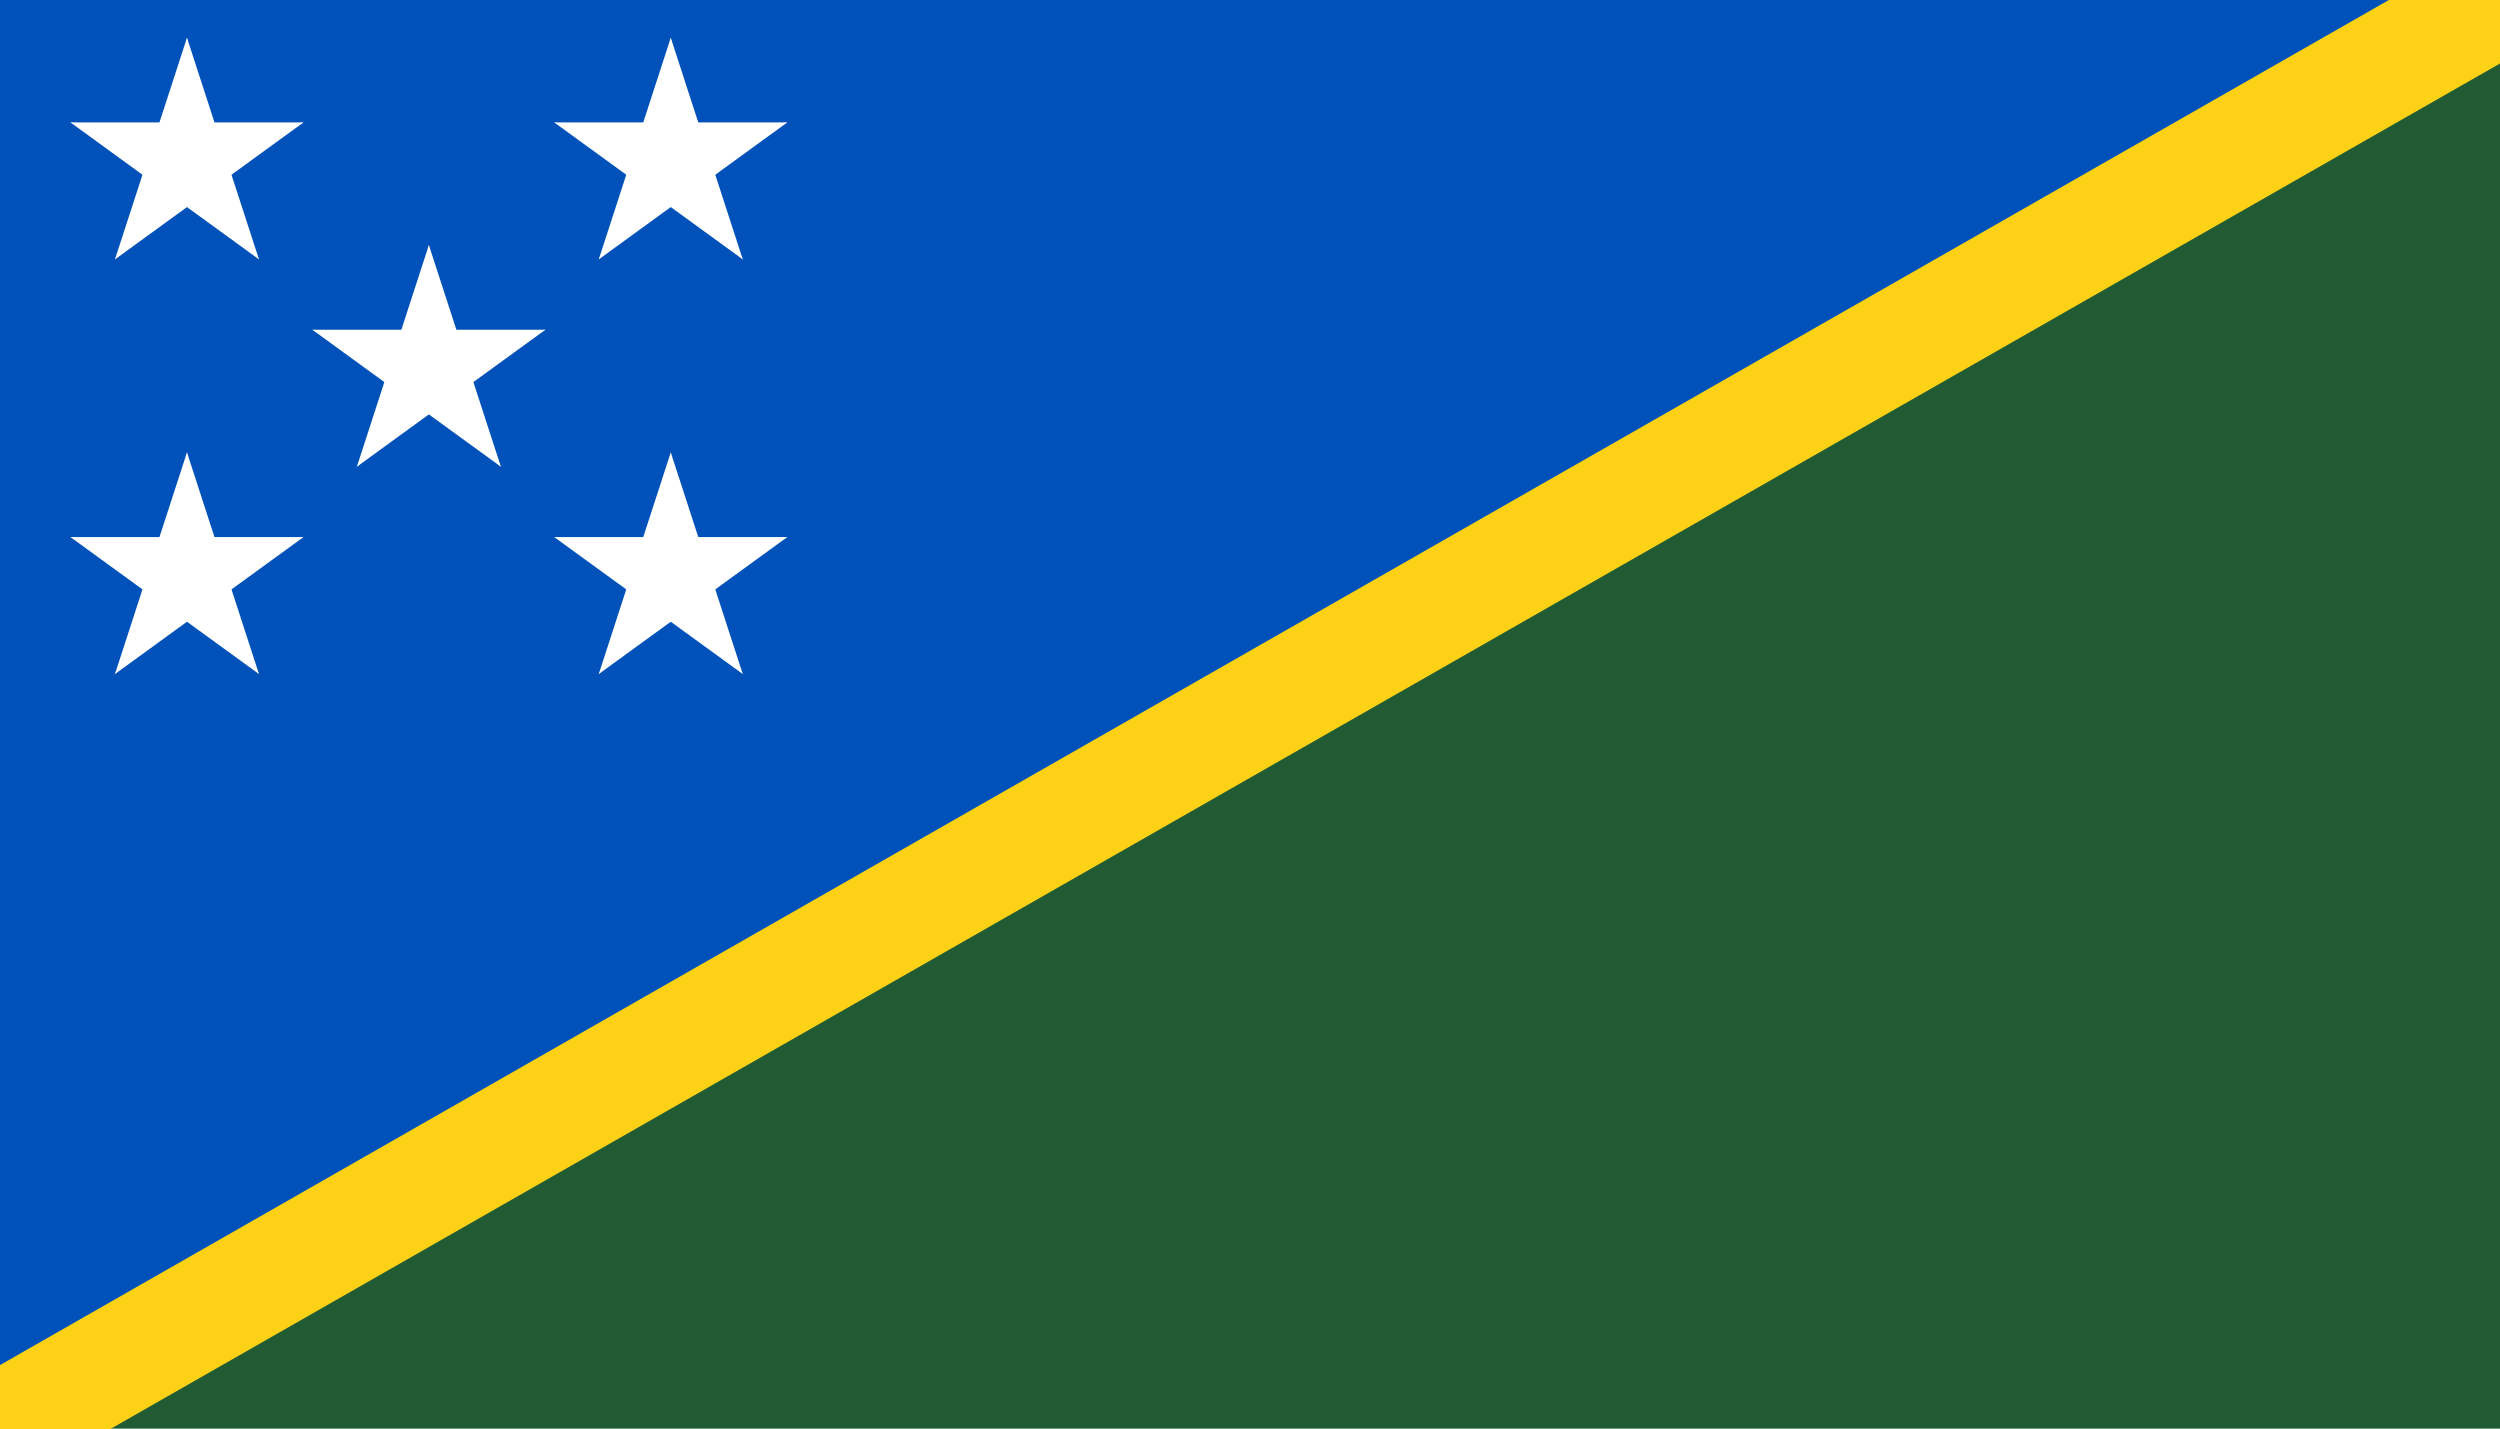
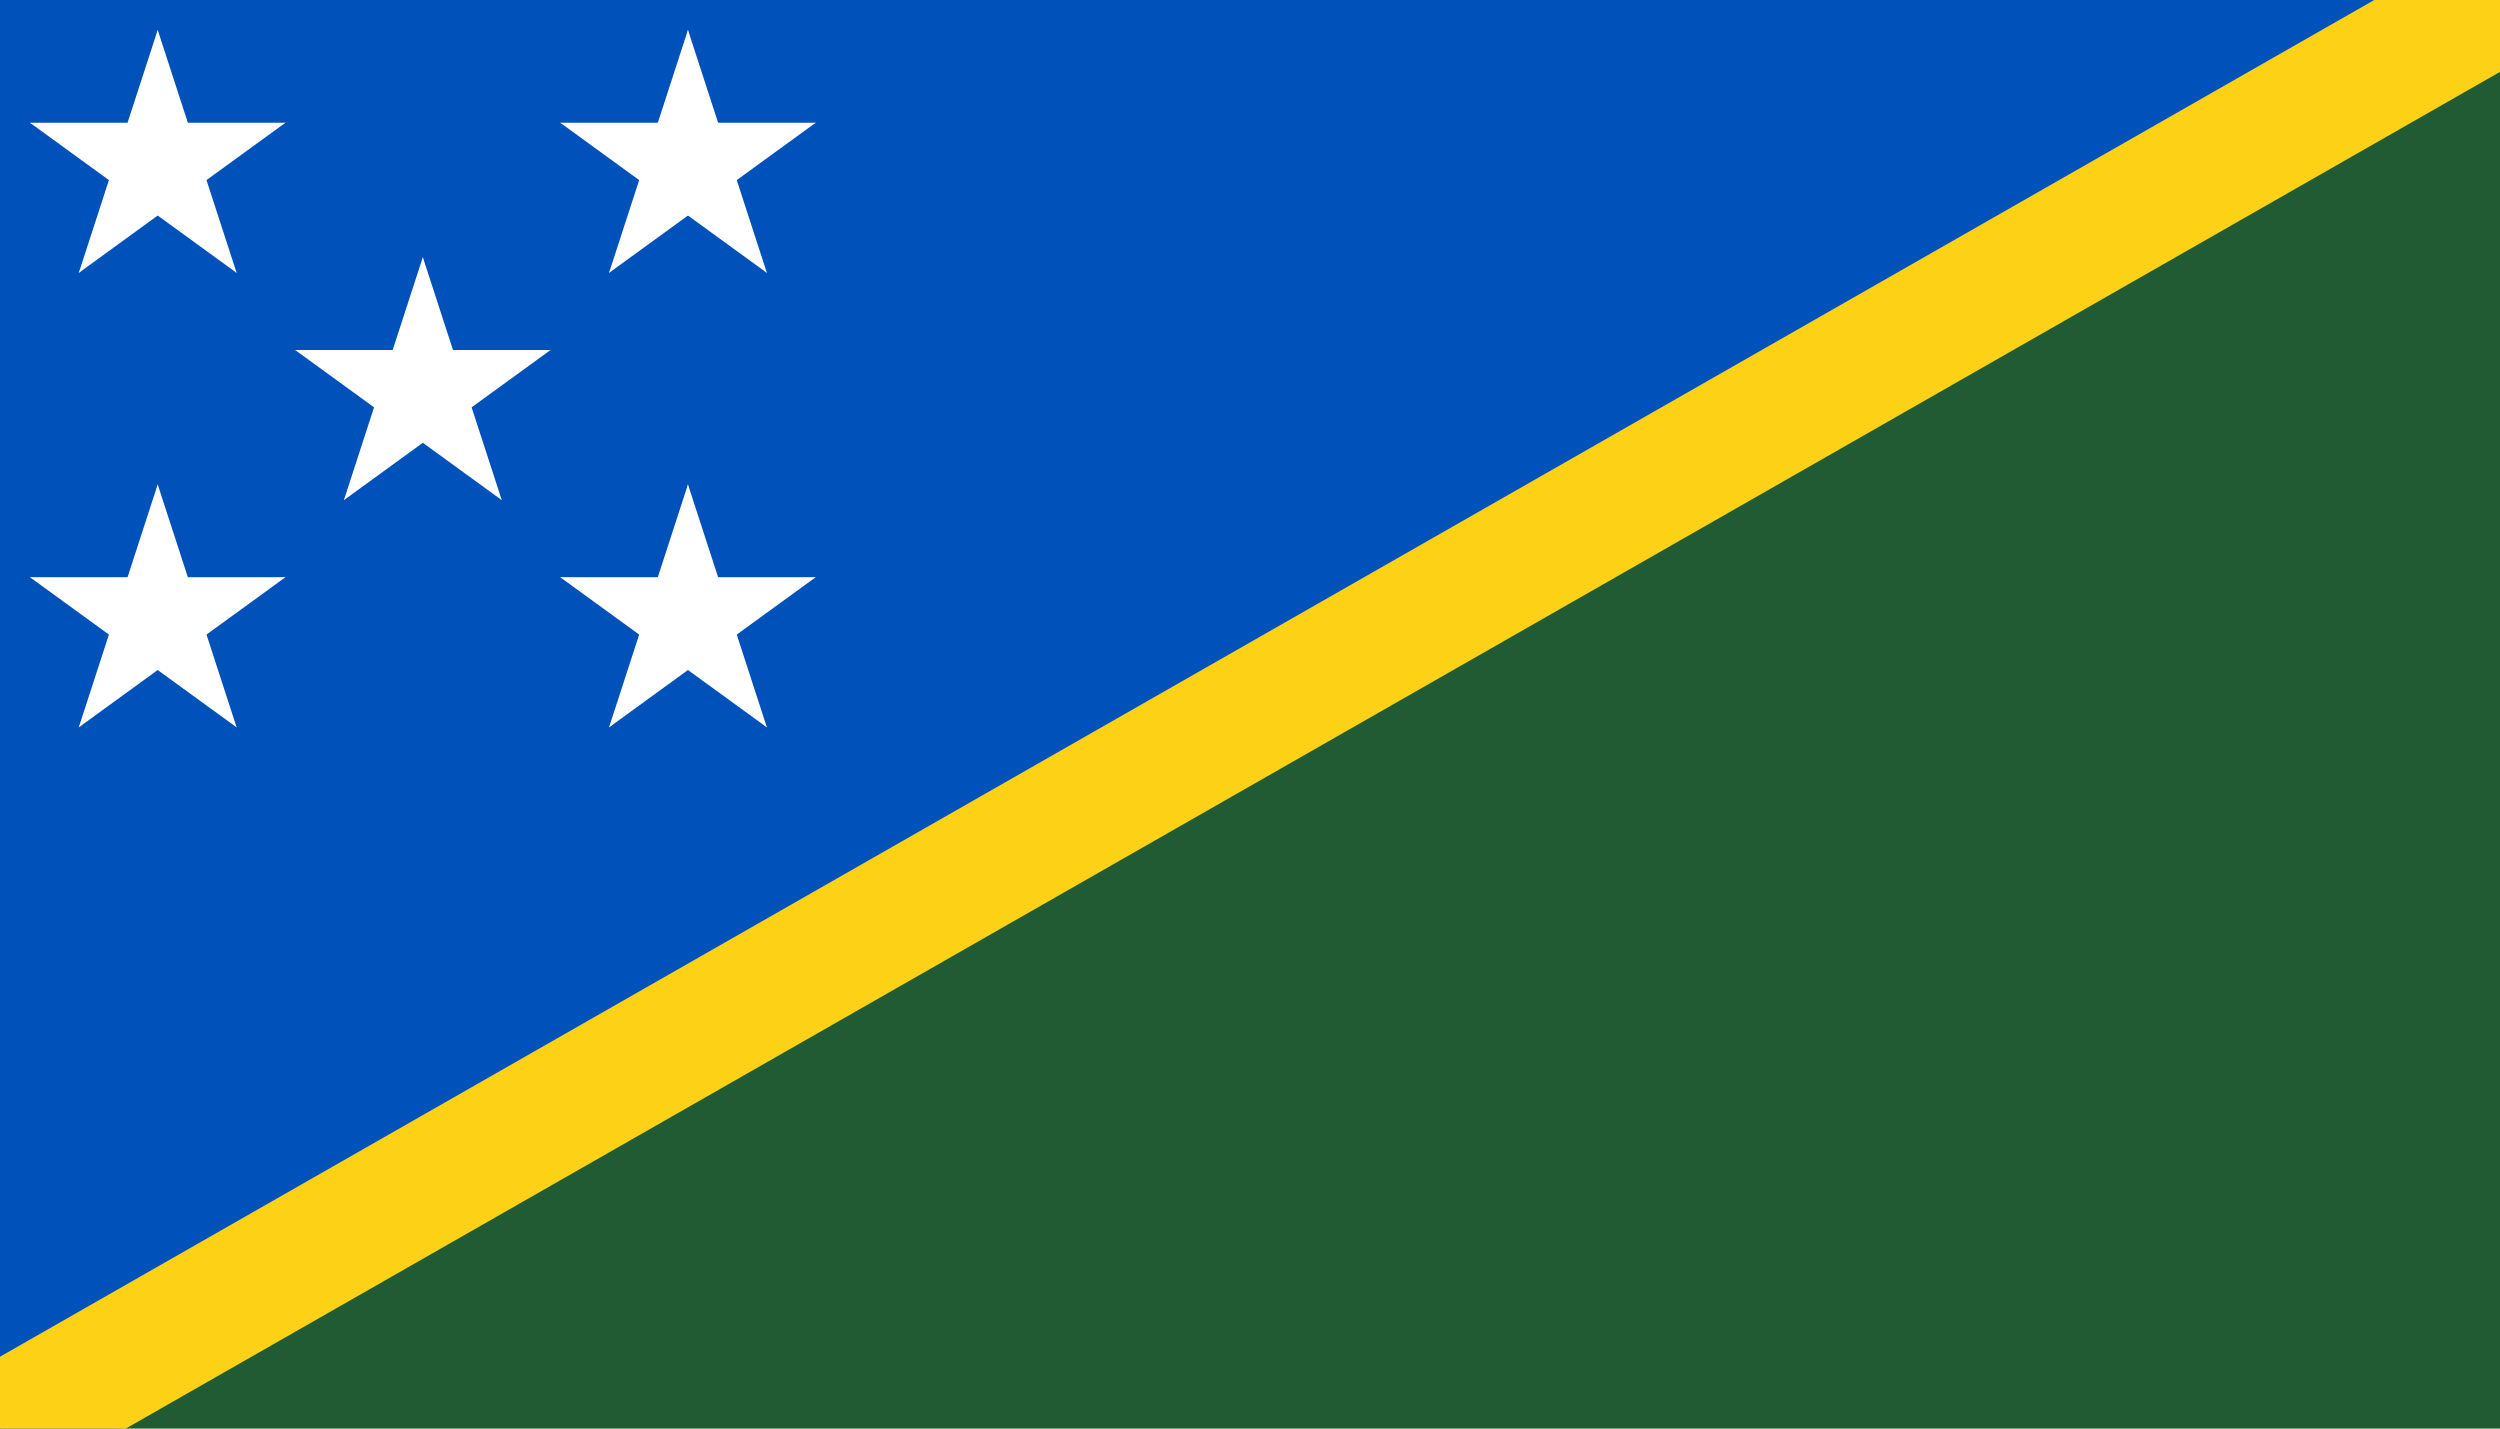
- <svg xmlns="http://www.w3.org/2000/svg" xmlns:xlink="http://www.w3.org/1999/xlink" width="875" height="500" version="1.1" id="svg36">
-   <defs id="defs40" />
-   <path d="M 0,500 V 0 h 875 z" fill="#0051ba" id="path10" style="stroke-width:1.169" />
-   <path d="M 0,500 H 875 V 0 Z" fill="#215b33" id="path12" style="stroke-width:1.169" />
-   <path d="M 0,500 875,0" stroke="#fcd116" stroke-width="38.598" id="path14" />
-   <g transform="matrix(1.072173,0,0,1.072173,150.1042,128.6608)" id="g34">
-     <g id="s" fill="#ffffff">
-       <g id="f">
-         <g id="t">
-           <path id="o" d="M 0,-40 V 0 h 20 z" transform="rotate(18,0,-40)" />
-           <use xlink:href="#o" transform="scale(-1,1)" id="use17" x="0" y="0" width="100%" height="100%" />
-         </g>
-         <use xlink:href="#t" transform="rotate(72)" id="use20" x="0" y="0" width="100%" height="100%" />
+ <svg xmlns="http://www.w3.org/2000/svg" xmlns:xlink="http://www.w3.org/1999/xlink" width="875" height="500" viewBox="-35 -30 145.833 83.333" version="1.1" id="svg40">
+   <defs id="defs44" />
+   <clipPath id="rect">
+     <rect x="-35" y="-30" width="200" height="100" id="rect10" />
+   </clipPath>
+   <rect x="-35" y="-30" width="145.833" height="83.333" fill="#215b33" id="rect13" style="stroke-width:0.78" />
+   <path d="M -35,53.333 V -30 h 145.833" fill="#0051ba" id="path15" style="stroke-width:0.78" />
+   <path d="M 165,-30 -35,70" stroke-width="9" stroke="#fcd116" clip-path="url(#rect)" id="path17" transform="matrix(0.7291667,0,0,0.8333333,-9.479167,-5)" />
+   <g id="g60" transform="matrix(0.7834324,0,0,0.7834324,-10.33495,-7.16336)">
+     <g id="star" fill="#ffffff" transform="scale(10)">
+       <g id="cone">
+         <polygon id="triangle" points="0,0 0,1 0.5,1 " transform="rotate(18,3.156876,-0.5)" />
+         <use xlink:href="#triangle" transform="scale(-1,1)" id="use20" x="0" y="0" width="100%" height="100%" />
      </g>
-       <use xlink:href="#t" transform="rotate(-72)" id="use23" x="0" y="0" width="100%" height="100%" />
-       <use xlink:href="#f" transform="rotate(144)" id="use25" x="0" y="0" width="100%" height="100%" />
+       <use xlink:href="#cone" transform="rotate(72)" id="use23" x="0" y="0" width="100%" height="100%" />
+       <use xlink:href="#cone" transform="rotate(-72)" id="use25" x="0" y="0" width="100%" height="100%" />
+       <use xlink:href="#cone" transform="rotate(144)" id="use27" x="0" y="0" width="100%" height="100%" />
+       <use xlink:href="#cone" transform="rotate(-144)" id="use29" x="0" y="0" width="100%" height="100%" />
    </g>
-     <g id="s2" transform="rotate(40.6)">
-       <use id="s1" xlink:href="#s" x="-104" transform="rotate(-40.6,-104,0)" y="0" width="100%" height="100%" />
-       <use xlink:href="#s1" x="208" id="use29" y="0" width="100%" height="100%" />
-     </g>
-     <use xlink:href="#s2" transform="scale(-1,1)" id="use32" x="0" y="0" width="100%" height="100%" />
+     <use xlink:href="#star" transform="translate(19.74105,-16.92013)" id="use32" x="0" y="0" width="100%" height="100%" />
+     <use xlink:href="#star" transform="translate(19.74105,16.92013)" id="use34" x="0" y="0" width="100%" height="100%" />
+     <use xlink:href="#star" transform="translate(-19.74105,16.92013)" id="use36" x="0" y="0" width="100%" height="100%" />
+     <use xlink:href="#star" transform="translate(-19.74105,-16.92013)" id="use38" x="0" y="0" width="100%" height="100%" />
  </g>
</svg>
